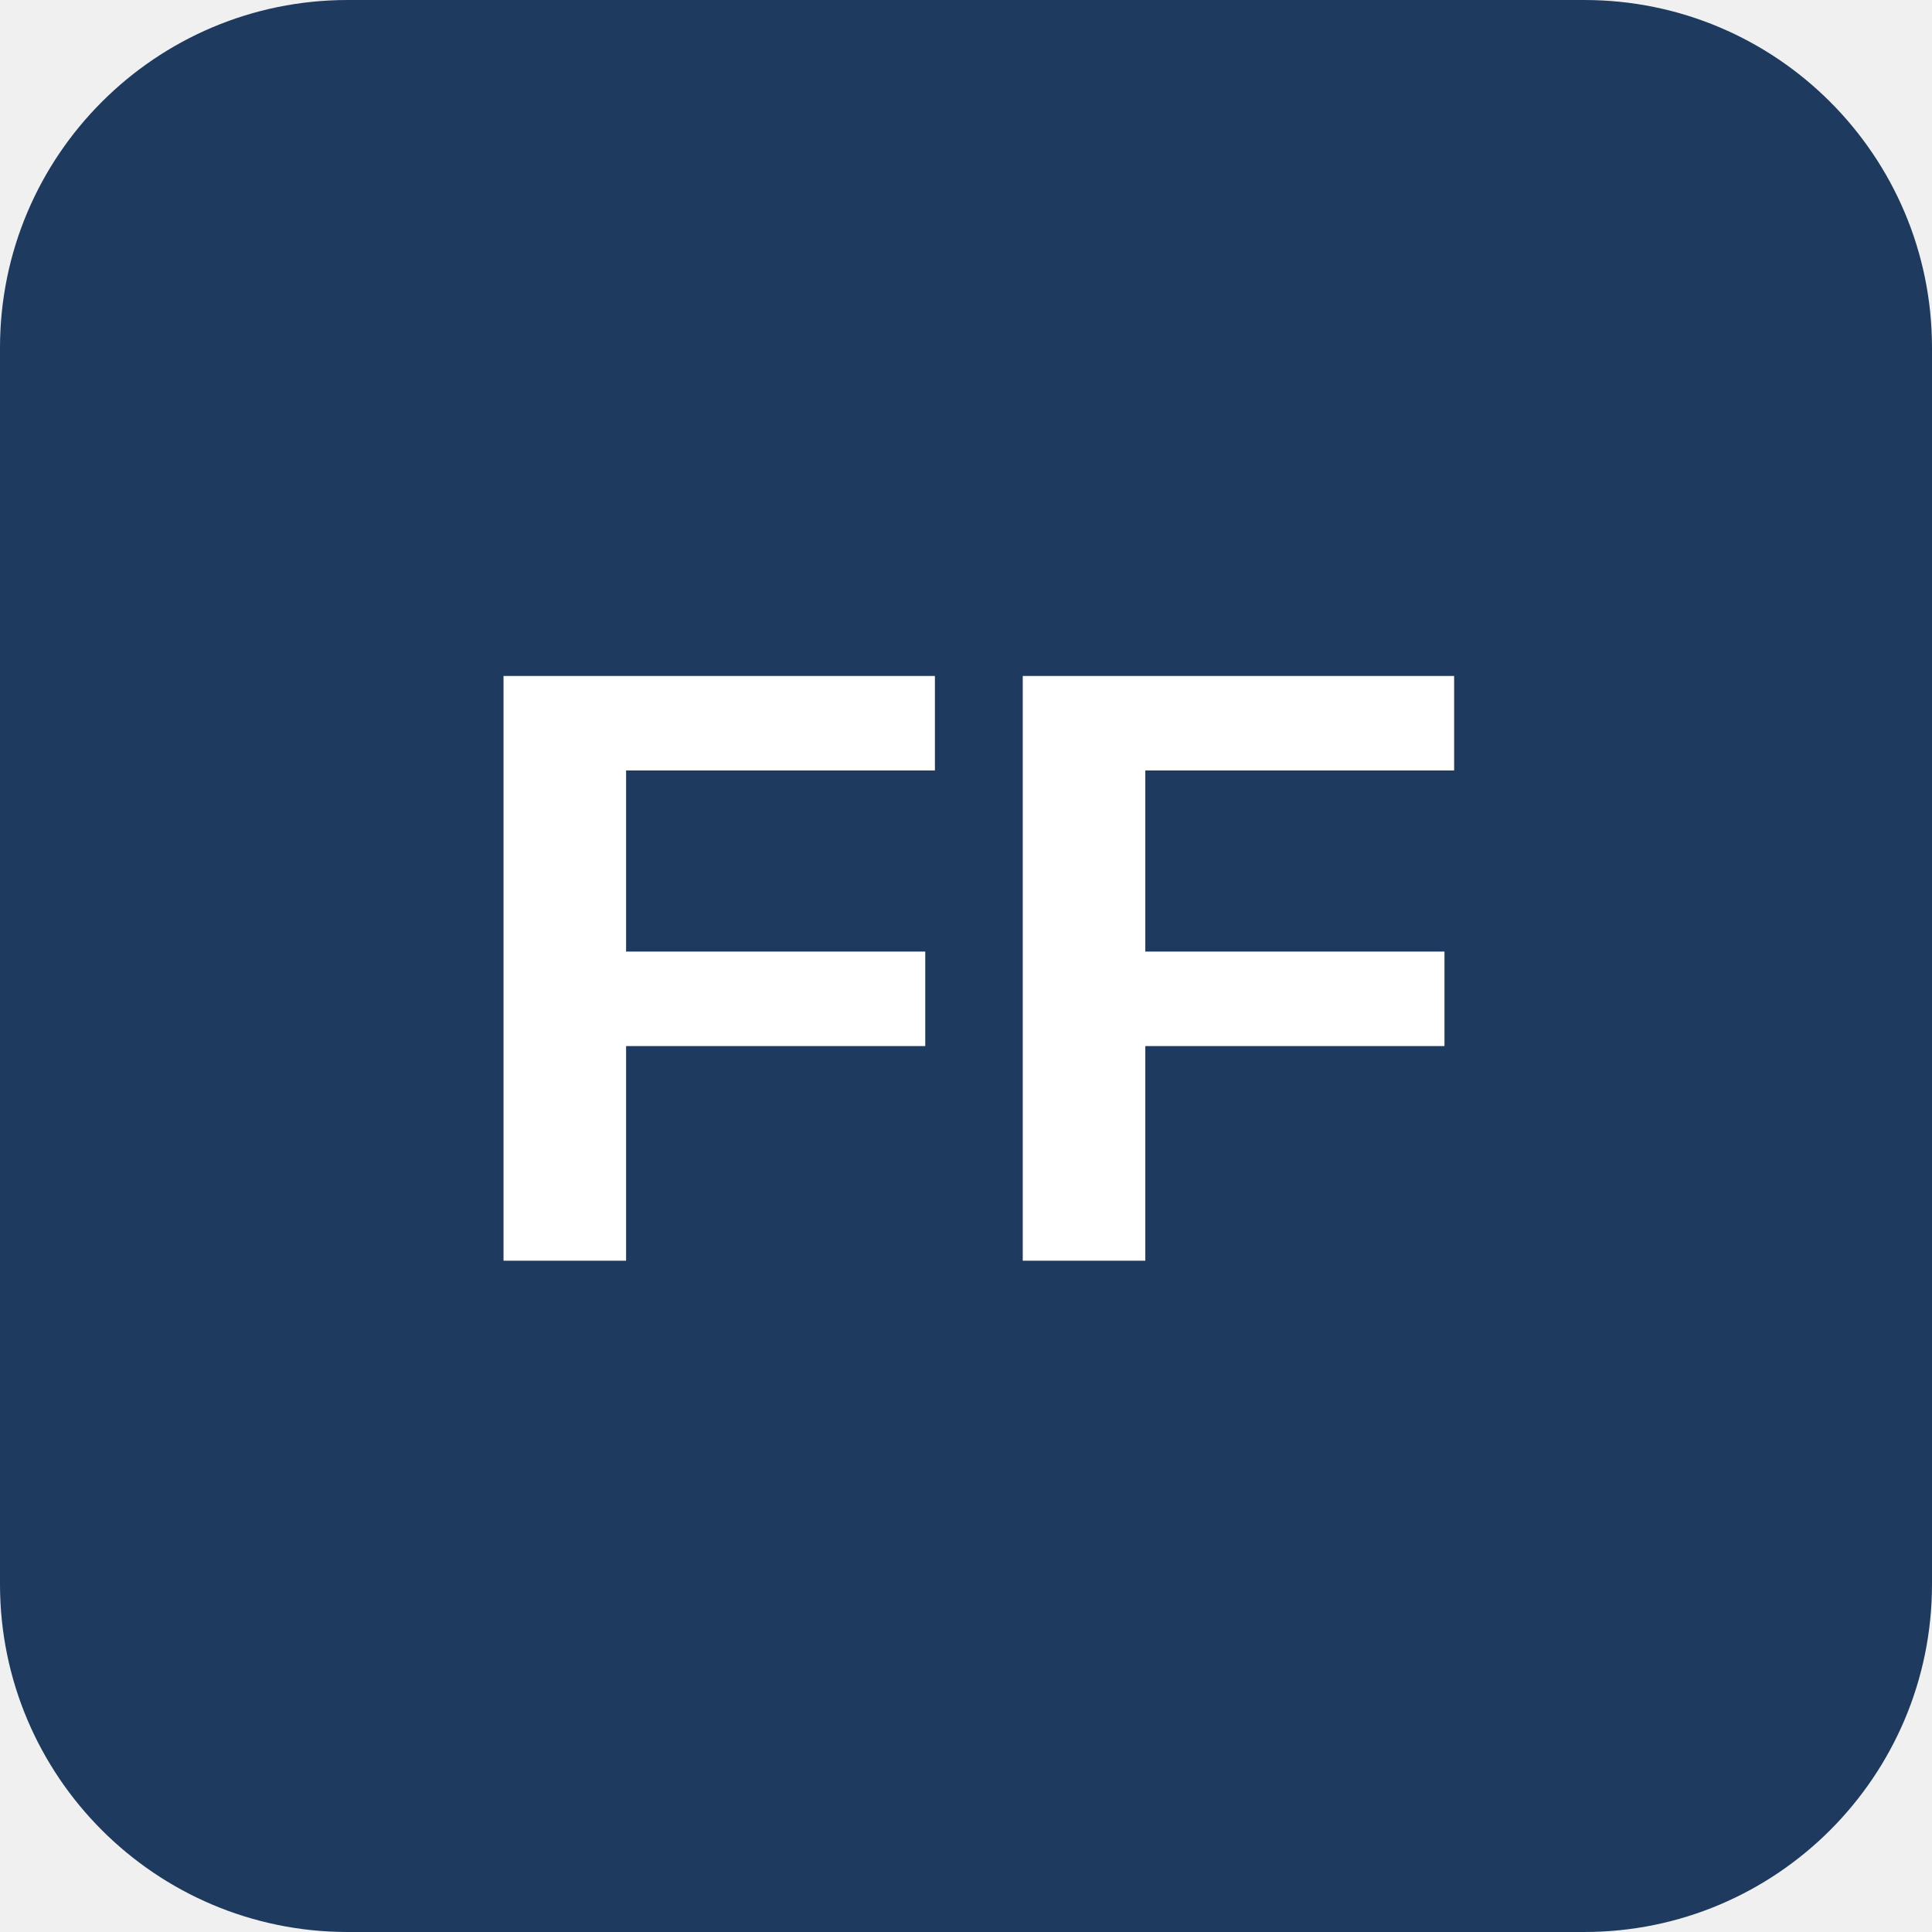
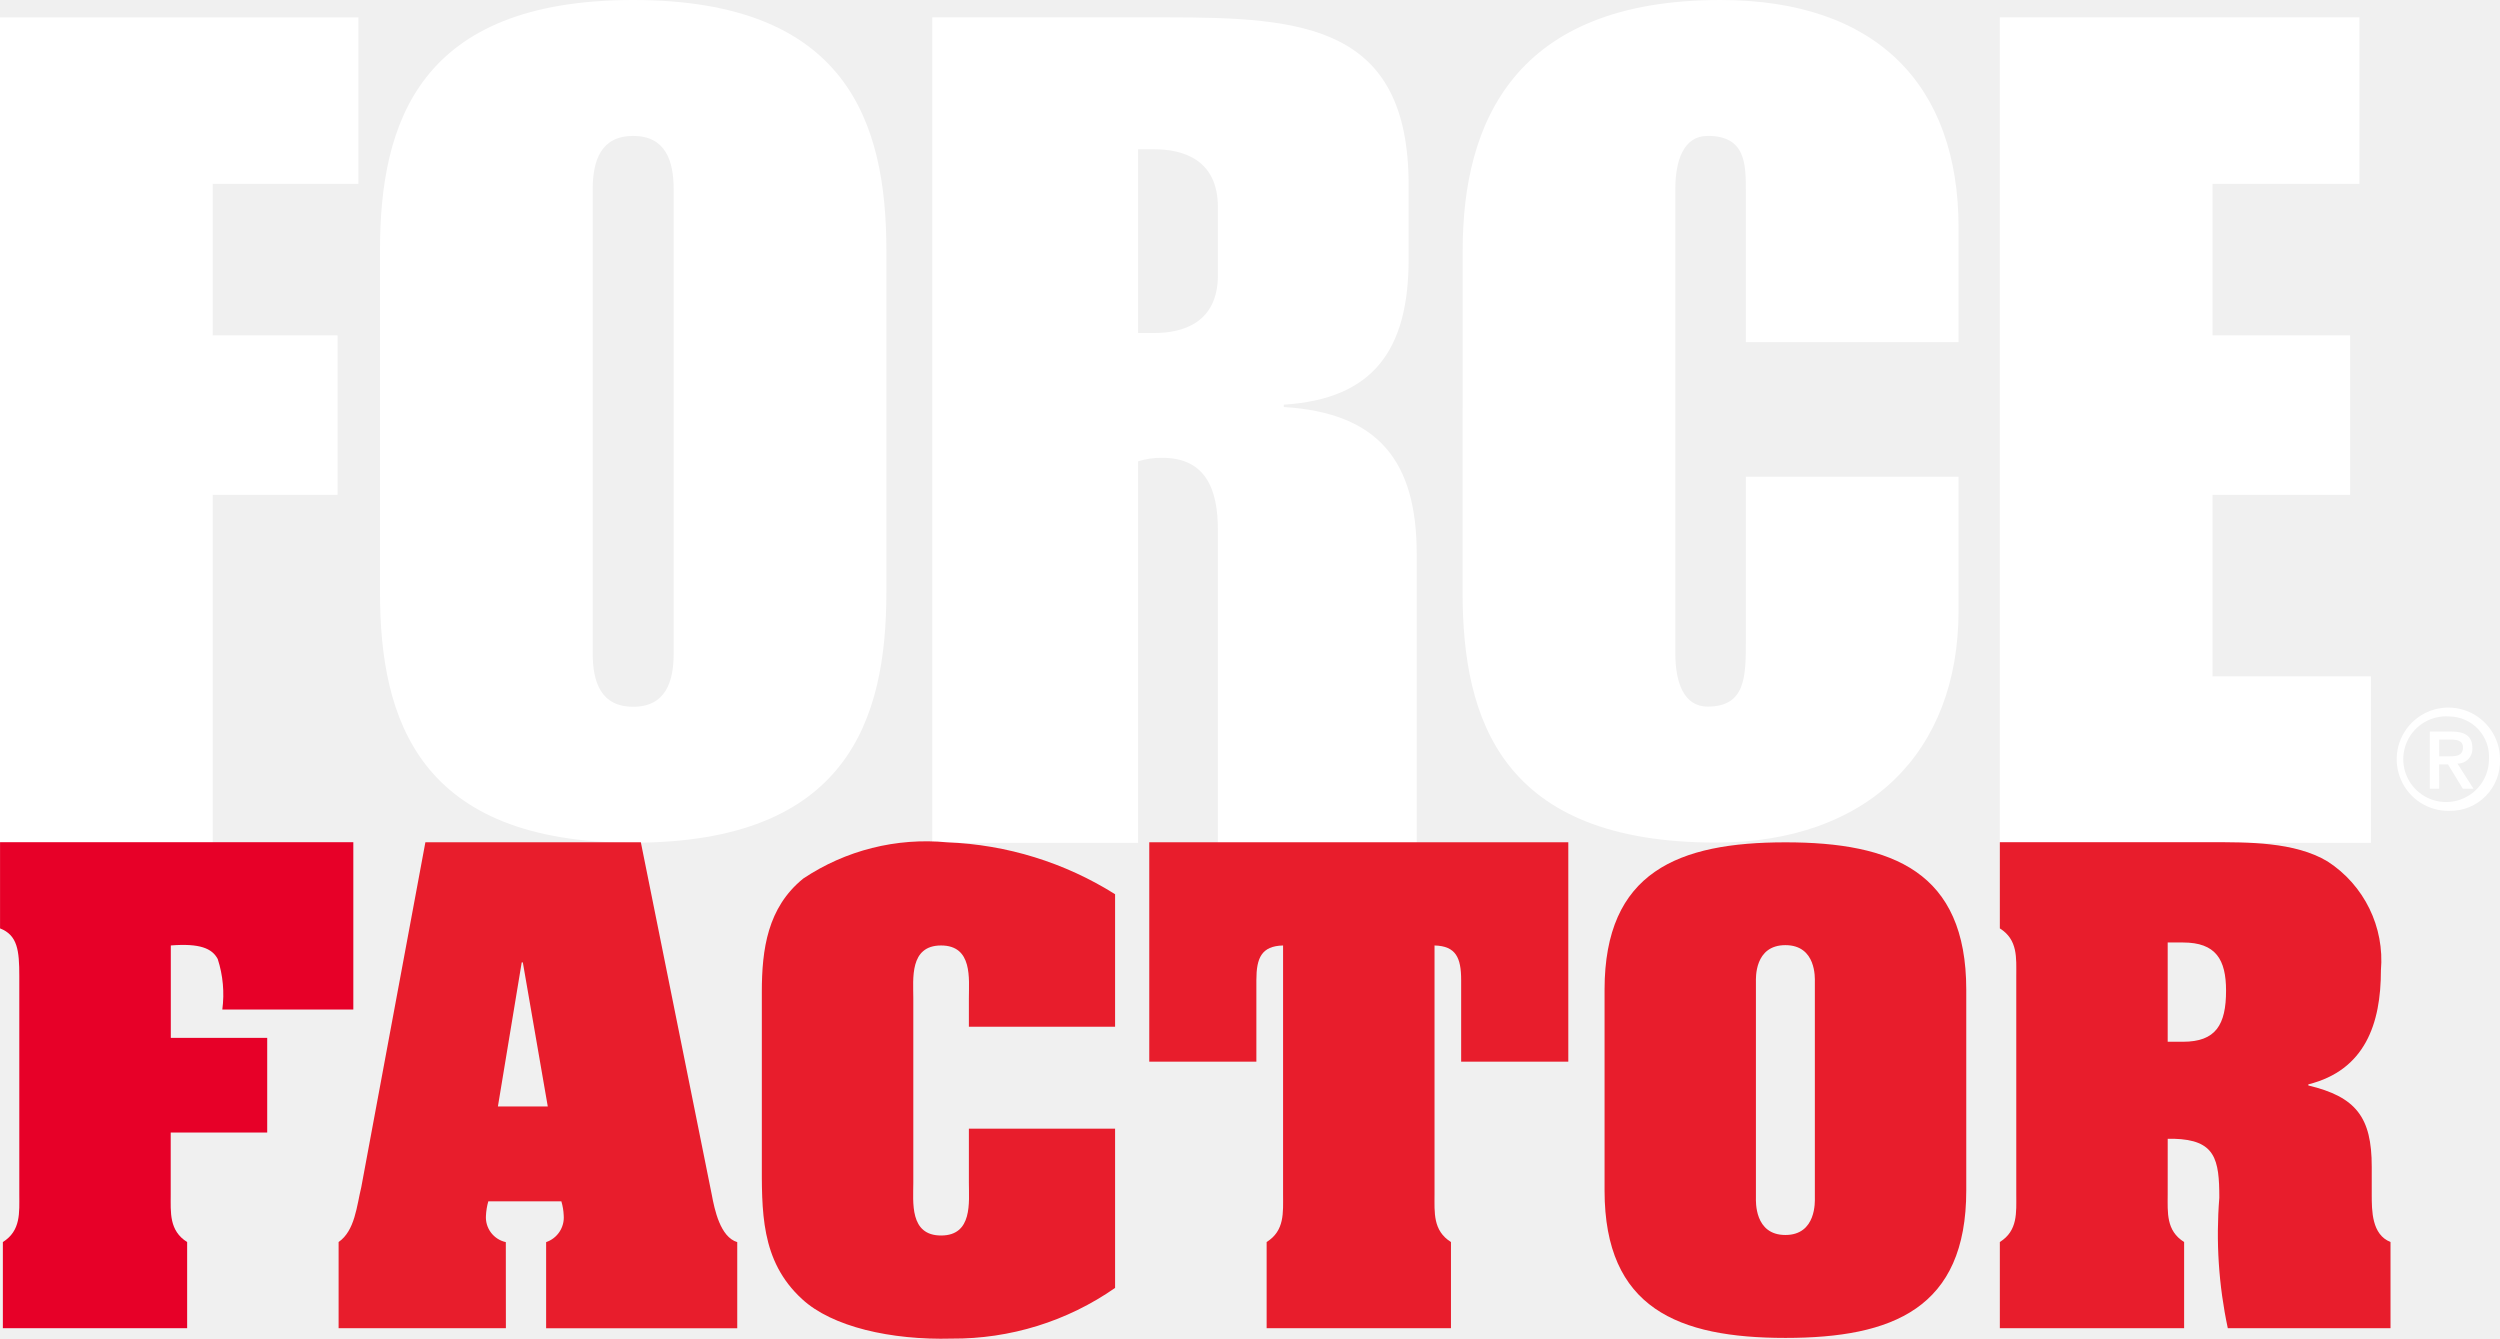
- <svg xmlns="http://www.w3.org/2000/svg" viewBox="0 0 100 100">
-   <rect width="100" height="100" rx="18" fill="#1F3A5F" />
-   <text x="50" y="50" text-anchor="middle" dominant-baseline="central" font-family="Arial, Helvetica, sans-serif" font-weight="700" font-size="44" fill="#fff">FF</text>
+ <svg xmlns="http://www.w3.org/2000/svg" width="106.481" height="57.014" viewBox="0 0 106.481 57.014">
+   <defs>
+     <clipPath id="clip-path">
+       <rect id="Rectangle_94" data-name="Rectangle 94" width="106.481" height="57.014" fill="none" />
+     </clipPath>
+   </defs>
+   <g id="Group_240" data-name="Group 240" transform="translate(0 0)">
+     <path id="Path_227" data-name="Path 227" d="M0,.856V36.015H9.06V21.193h5.318V14.4H9.06V7.946h6.206V.856Z" transform="translate(0 -0.116)" fill="#fff" />
+     <g id="Group_239" data-name="Group 239" transform="translate(0 0)">
+       <g id="Group_238" data-name="Group 238" clip-path="url(#clip-path)">
+         <path id="Path_228" data-name="Path 228" d="M18.732,10.663C18.732,5.21,20.406,0,29.515,0S40.3,5.21,40.3,10.663V25.231c0,5.451-1.675,10.662-10.786,10.662S18.732,30.682,18.732,25.231Zm9.06,17.174c0,1.206.344,2.266,1.723,2.266s1.725-1.06,1.725-2.266V8.056c0-1.205-.346-2.267-1.725-2.267s-1.723,1.062-1.723,2.267Z" transform="translate(-2.547 0)" fill="#fff" />
+         <path id="Path_229" data-name="Path 229" d="M45.955.855h10C61.761.855,66.244,1.2,66.244,8v3.152c0,3.84-1.479,5.958-5.318,6.2v.1c4.037.246,5.662,2.314,5.662,6.253V36.015H58.119V22.67c0-1.675-.494-3.054-2.365-3.054a3.26,3.26,0,0,0-1.034.149v16.25H45.955ZM54.72,14.3h.69c1.232,0,2.71-.444,2.71-2.463v-2.9c0-2.02-1.478-2.463-2.71-2.463h-.69Z" transform="translate(-6.247 -0.116)" fill="#fff" />
+         <path id="Path_230" data-name="Path 230" d="M72.1,10.661C72.1,5.209,74.311,0,83.077,0c6.647,0,10.144,3.617,10.144,9.7v4.871h-9.06V8.151c0-1.158,0-2.363-1.625-2.363-1.034,0-1.379,1.062-1.379,2.267V27.83c0,1.206.345,2.266,1.379,2.266,1.625,0,1.625-1.3,1.625-2.8V20.306h9.06V26c0,6.077-3.89,9.887-10.342,9.887-9.11,0-10.783-5.209-10.783-10.659Z" transform="translate(-9.801 0)" fill="#fff" />
+         <path id="Path_231" data-name="Path 231" d="M98.578.856h15.315V7.947h-6.255V14.4h5.86v6.794h-5.86v7.731h6.747v7.091H98.578Z" transform="translate(-13.401 -0.117)" fill="#fff" />
+         <path id="Path_232" data-name="Path 232" d="M9.469,48.643a4.9,4.9,0,0,0-.194-2.148c-.24-.46-.77-.677-2-.581v3.937h4.106v4.032H7.271v2.633c0,.773-.072,1.546.7,2.031v3.67H.122v-3.67c.772-.485.7-1.257.7-2.031v-9.3c0-1.085-.072-1.738-.82-2.029v-3.67H15.049v7.125Z" transform="translate(0 -5.645)" fill="#e70028" />
+         <path id="Path_233" data-name="Path 233" d="M23.816,62.216H16.691v-3.67c.7-.485.772-1.546.967-2.342l2.729-14.685h9.177l3.019,15c.122.653.363,1.813,1.087,2.031v3.67H25.53v-3.67a1.108,1.108,0,0,0,.749-1.136,2.432,2.432,0,0,0-.1-.6H23.067a2.674,2.674,0,0,0-.1.6,1.081,1.081,0,0,0,.846,1.136ZM25.6,52.772l-1.062-6.135h-.048l-1.014,6.135Z" transform="translate(-2.269 -5.645)" fill="#e81d2c" />
+         <path id="Path_234" data-name="Path 234" d="M56.652,41.518H74.5v9.346H69.936V47.386c0-.94-.218-1.448-1.134-1.471v10.6c0,.773-.073,1.546.7,2.031v3.67H61.651v-3.67c.774-.485.7-1.257.7-2.031v-10.6c-.918.023-1.137.531-1.137,1.471v3.478H56.652Z" transform="translate(-7.702 -5.645)" fill="#e81d2c" />
+         <path id="Path_235" data-name="Path 235" d="M94.5,56.35c0,5.024-3.139,6.279-7.7,6.279s-7.706-1.255-7.706-6.279V47.8c0-5.024,3.141-6.279,7.706-6.279s7.7,1.255,7.7,6.279Zm-8.959.307c0,.143-.073,1.588,1.255,1.588s1.255-1.445,1.255-1.588V47.462c0-.14.073-1.562-1.255-1.562s-1.255,1.422-1.255,1.562Z" transform="translate(-10.752 -5.644)" fill="#e81d2c" />
+         <path id="Path_236" data-name="Path 236" d="M105.729,56.515c0,.772-.073,1.546.7,2.03v3.67H98.58v-3.67c.773-.484.7-1.257.7-2.03v-9.3c0-.772.073-1.544-.7-2.029v-3.67h8.961c1.593,0,3.6-.023,5,.82a5.012,5.012,0,0,1,2.27,4.64c0,2.269-.675,4.249-3.091,4.853v.048c2.028.483,2.7,1.352,2.7,3.453v1.184c0,.7,0,1.716.8,2.03v3.67h-6.931a19.24,19.24,0,0,1-.361-5.555c0-1.643-.17-2.464-1.934-2.512h-.264Zm0-6.5h.652c1.4,0,1.834-.726,1.834-2.176,0-1.326-.434-2.052-1.834-2.052h-.652Z" transform="translate(-13.402 -5.644)" fill="#e81d2c" />
+         <path id="Path_237" data-name="Path 237" d="M120.4,39.279a2.2,2.2,0,1,1,2.155-2.2,2.119,2.119,0,0,1-2.155,2.2m0-4.021a1.825,1.825,0,1,0,1.685,1.82,1.71,1.71,0,0,0-1.685-1.82m-.435,3.079h-.4V35.9h.926c.588,0,.887.208.887.7a.624.624,0,0,1-.636.664l.683,1.071h-.453L120.34,37.3h-.377Zm.448-1.382c.3,0,.565-.03.565-.383,0-.3-.289-.329-.53-.329h-.483v.712Z" transform="translate(-16.074 -4.742)" fill="#fff" />
+         <path id="Path_238" data-name="Path 238" d="M46.373,48.165c0-.829.169-2.251-1.184-2.251s-1.183,1.422-1.183,2.251v7.851c0,.829-.169,2.251,1.183,2.251s1.184-1.422,1.184-2.251v-2.3H52.6V60.5a12.013,12.013,0,0,1-6.956,2.158c-2.584.071-5.1-.5-6.376-1.683-1.787-1.637-1.714-3.772-1.714-6V47.9c0-1.826.241-3.6,1.764-4.836a9.407,9.407,0,0,1,6.134-1.543A14.46,14.46,0,0,1,52.6,43.731v5.643H46.373Z" transform="translate(-5.106 -5.644)" fill="#e81d2c" />
+       </g>
+     </g>
+   </g>
</svg>
